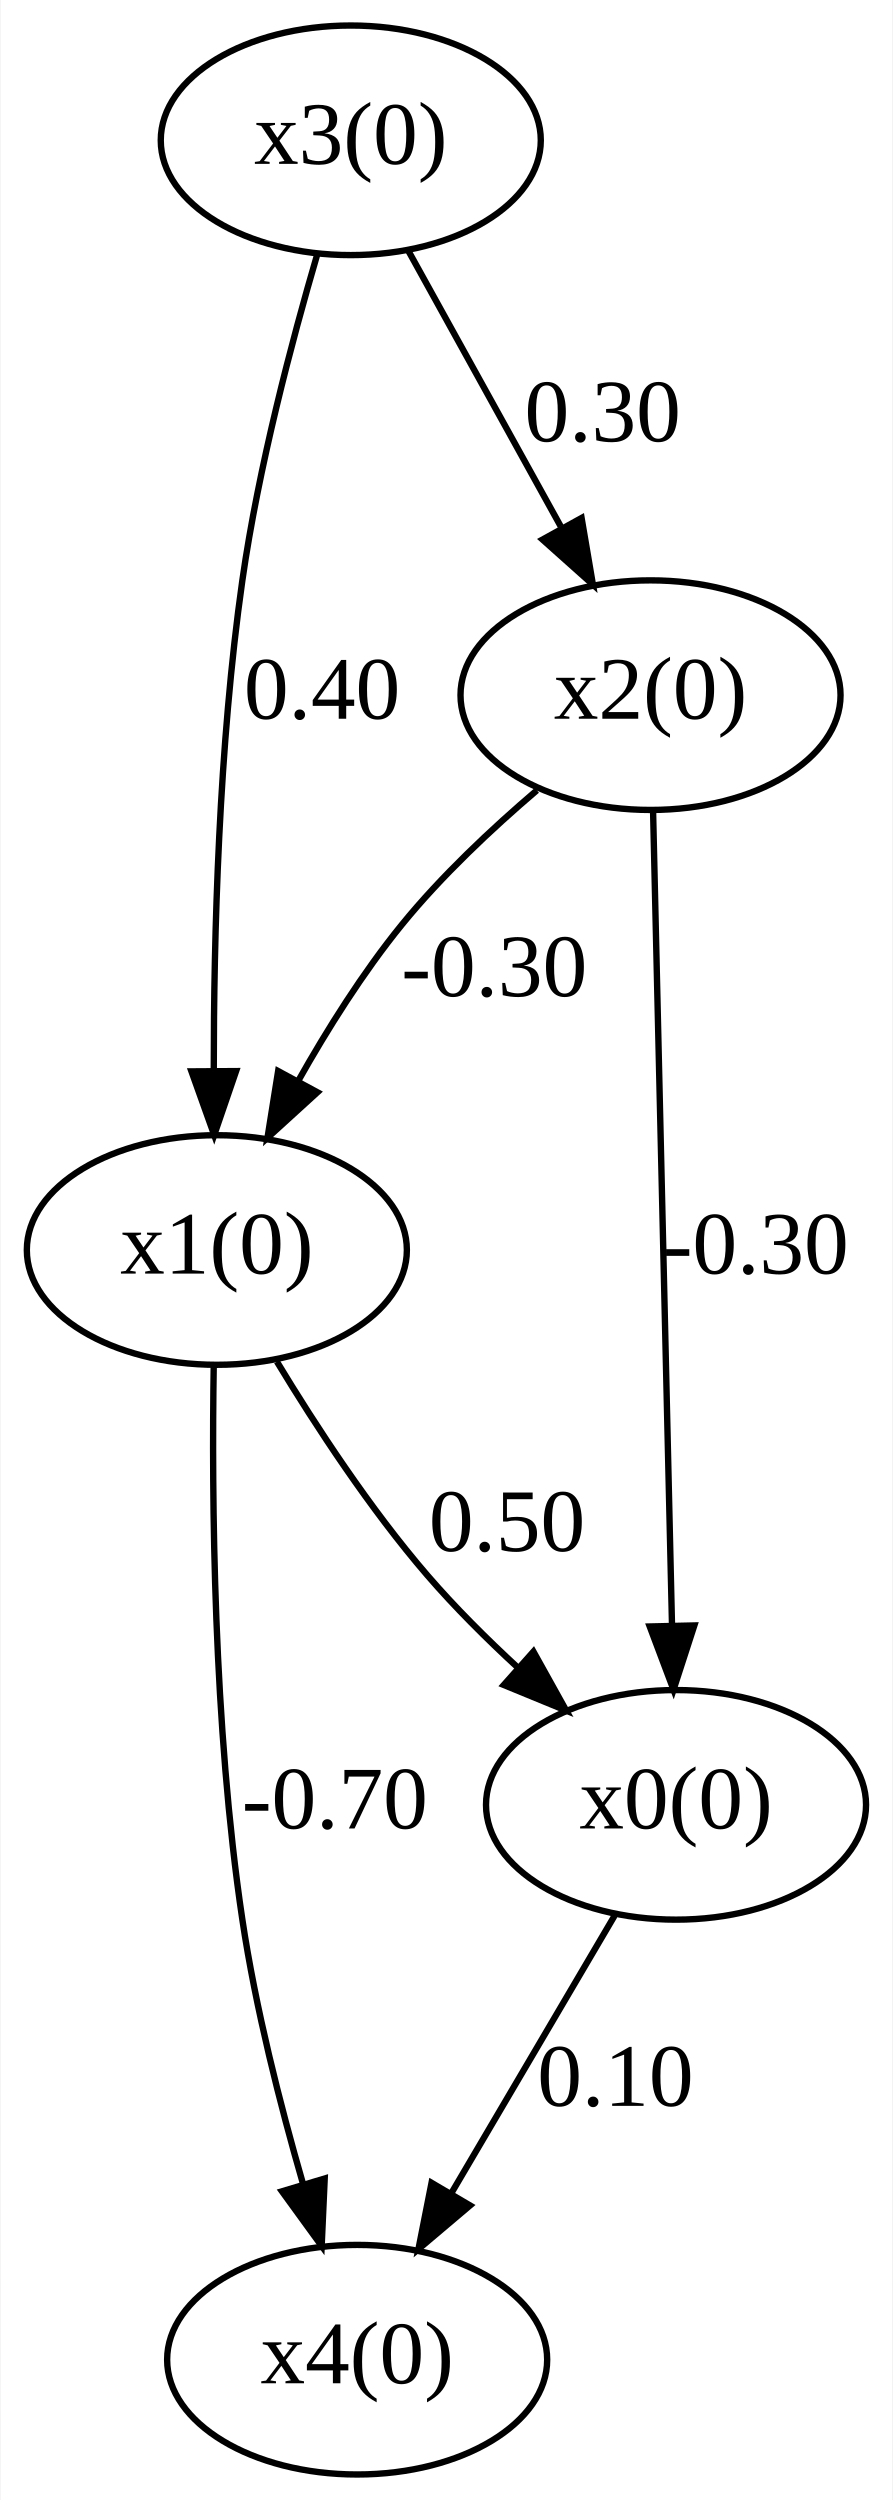
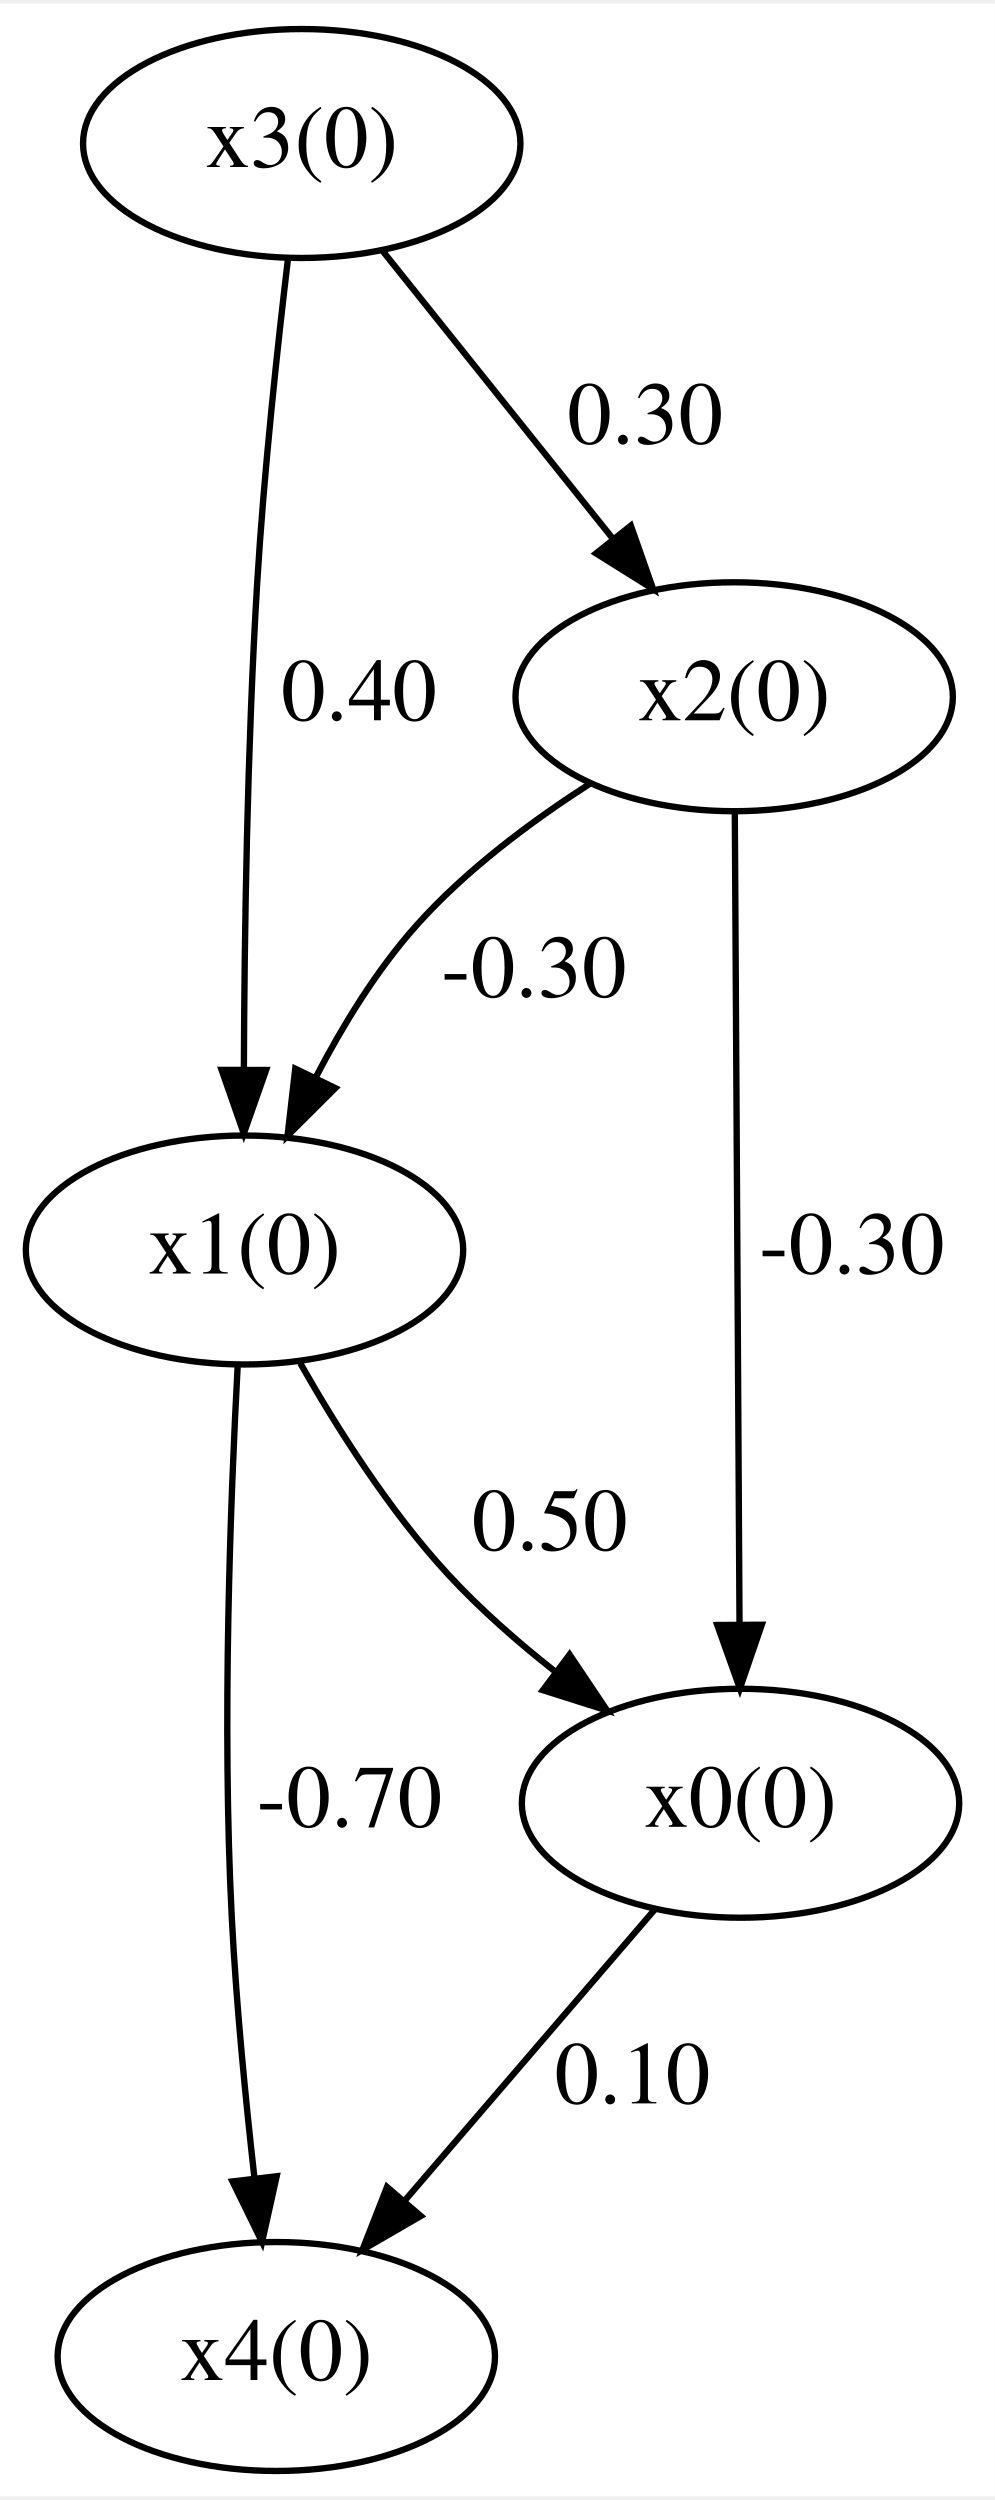
- <svg xmlns="http://www.w3.org/2000/svg" width="140pt" height="392pt" viewBox="0.00 0.00 139.79 392.00">
+ <svg xmlns="http://www.w3.org/2000/svg" width="156pt" height="392pt" viewBox="0.00 0.00 156.45 392.00">
  <g id="graph0" class="graph" transform="scale(1 1) rotate(0) translate(4 388)">
-     <polygon fill="white" stroke="none" points="-4,4 -4,-388 135.795,-388 135.795,4 -4,4" />
+     <polygon fill="white" stroke="transparent" points="-4,4 -4,-388 152.45,-388 152.45,4 -4,4" />
    <g id="node1" class="node">
-       <ellipse fill="none" stroke="black" cx="101.897" cy="-105" rx="29.795" ry="18" />
-       <text text-anchor="middle" x="101.897" y="-101.3" font-family="Times New Roman,serif" font-size="14.00">x0(0)</text>
+       <ellipse fill="none" stroke="black" cx="112.45" cy="-105" rx="34.39" ry="18" />
+       <text text-anchor="middle" x="112.45" y="-101.3" font-family="Times,serif" font-size="14.00">x0(0)</text>
    </g>
    <g id="node5" class="node">
-       <ellipse fill="none" stroke="black" cx="51.897" cy="-18" rx="29.795" ry="18" />
-       <text text-anchor="middle" x="51.897" y="-14.3" font-family="Times New Roman,serif" font-size="14.00">x4(0)</text>
+       <ellipse fill="none" stroke="black" cx="39.45" cy="-18" rx="34.39" ry="18" />
+       <text text-anchor="middle" x="39.45" y="-14.3" font-family="Times,serif" font-size="14.00">x4(0)</text>
    </g>
    <g id="edge6" class="edge">
-       <path fill="none" stroke="black" d="M92.257,-87.611C84.994,-75.264 74.907,-58.117 66.635,-44.053" />
-       <polygon fill="black" stroke="black" points="69.595,-42.183 61.508,-35.339 63.562,-45.733 69.595,-42.183" />
-       <text text-anchor="middle" x="92.397" y="-57.8" font-family="Times New Roman,serif" font-size="14.00">0.10</text>
+       <path fill="none" stroke="black" d="M99.06,-88.41C88.01,-75.55 72.17,-57.11 59.6,-42.46" />
+       <polygon fill="black" stroke="black" points="62.17,-40.09 53,-34.78 56.86,-44.65 62.17,-40.09" />
+       <text text-anchor="middle" x="95.45" y="-57.8" font-family="Times,serif" font-size="14.00">0.10</text>
    </g>
    <g id="node2" class="node">
-       <ellipse fill="none" stroke="black" cx="29.897" cy="-192" rx="29.795" ry="18" />
-       <text text-anchor="middle" x="29.897" y="-188.3" font-family="Times New Roman,serif" font-size="14.00">x1(0)</text>
+       <ellipse fill="none" stroke="black" cx="34.45" cy="-192" rx="34.39" ry="18" />
+       <text text-anchor="middle" x="34.45" y="-188.3" font-family="Times,serif" font-size="14.00">x1(0)</text>
    </g>
    <g id="edge1" class="edge">
-       <path fill="none" stroke="black" d="M39.315,-174.491C45.44,-164.368 53.934,-151.399 62.897,-141 67.185,-136.026 72.156,-131.073 77.083,-126.527" />
-       <polygon fill="black" stroke="black" points="79.536,-129.029 84.686,-119.771 74.886,-123.797 79.536,-129.029" />
-       <text text-anchor="middle" x="75.397" y="-144.8" font-family="Times New Roman,serif" font-size="14.00">0.50</text>
+       <path fill="none" stroke="black" d="M43.21,-174.21C49.01,-163.98 57.23,-151 66.45,-141 71.5,-135.52 77.49,-130.28 83.45,-125.59" />
+       <polygon fill="black" stroke="black" points="85.57,-128.38 91.47,-119.58 81.37,-122.78 85.57,-128.38" />
+       <text text-anchor="middle" x="82.45" y="-144.8" font-family="Times,serif" font-size="14.00">0.50</text>
    </g>
    <g id="edge7" class="edge">
-       <path fill="none" stroke="black" d="M29.409,-173.96C29.078,-153.272 29.349,-117.379 33.897,-87 35.974,-73.13 39.81,-58.019 43.409,-45.572" />
-       <polygon fill="black" stroke="black" points="46.81,-46.413 46.332,-35.829 40.106,-44.402 46.81,-46.413" />
-       <text text-anchor="middle" x="48.397" y="-101.3" font-family="Times New Roman,serif" font-size="14.00">-0.70</text>
+       <path fill="none" stroke="black" d="M33.37,-173.69C32.26,-153.04 30.88,-117.48 32.45,-87 33.14,-73.52 34.6,-58.61 36,-46.18" />
+       <polygon fill="black" stroke="black" points="39.51,-46.35 37.21,-36.01 32.56,-45.53 39.51,-46.35" />
+       <text text-anchor="middle" x="50.95" y="-101.3" font-family="Times,serif" font-size="14.00">-0.70</text>
    </g>
    <g id="node3" class="node">
-       <ellipse fill="none" stroke="black" cx="97.897" cy="-279" rx="29.795" ry="18" />
-       <text text-anchor="middle" x="97.897" y="-275.3" font-family="Times New Roman,serif" font-size="14.00">x2(0)</text>
+       <ellipse fill="none" stroke="black" cx="111.45" cy="-279" rx="34.39" ry="18" />
+       <text text-anchor="middle" x="111.45" y="-275.3" font-family="Times,serif" font-size="14.00">x2(0)</text>
    </g>
    <g id="edge2" class="edge">
-       <path fill="none" stroke="black" d="M98.296,-260.879C98.99,-231.001 100.43,-169.113 101.263,-133.274" />
-       <polygon fill="black" stroke="black" points="104.767,-133.13 101.501,-123.052 97.769,-132.967 104.767,-133.13" />
-       <text text-anchor="middle" x="114.397" y="-188.3" font-family="Times New Roman,serif" font-size="14.00">-0.30</text>
+       <path fill="none" stroke="black" d="M111.55,-260.88C111.72,-231 112.08,-169.11 112.29,-133.27" />
+       <polygon fill="black" stroke="black" points="115.79,-133.07 112.35,-123.05 108.79,-133.03 115.79,-133.07" />
+       <text text-anchor="middle" x="129.95" y="-188.3" font-family="Times,serif" font-size="14.00">-0.30</text>
    </g>
    <g id="edge3" class="edge">
-       <path fill="none" stroke="black" d="M80.078,-264.077C73.004,-258.045 65.094,-250.625 58.897,-243 52.827,-235.532 47.235,-226.642 42.615,-218.443" />
-       <polygon fill="black" stroke="black" points="45.668,-216.731 37.837,-209.594 39.508,-220.056 45.668,-216.731" />
-       <text text-anchor="middle" x="73.397" y="-231.8" font-family="Times New Roman,serif" font-size="14.00">-0.30</text>
+       <path fill="none" stroke="black" d="M88.77,-265.33C79.52,-259.39 69.2,-251.7 61.45,-243 55.22,-236.01 49.9,-227.33 45.67,-219.18" />
+       <polygon fill="black" stroke="black" points="48.73,-217.46 41.22,-209.98 42.43,-220.51 48.73,-217.46" />
+       <text text-anchor="middle" x="79.95" y="-231.8" font-family="Times,serif" font-size="14.00">-0.30</text>
    </g>
    <g id="node4" class="node">
-       <ellipse fill="none" stroke="black" cx="50.897" cy="-366" rx="29.795" ry="18" />
-       <text text-anchor="middle" x="50.897" y="-362.3" font-family="Times New Roman,serif" font-size="14.00">x3(0)</text>
+       <ellipse fill="none" stroke="black" cx="43.45" cy="-366" rx="34.39" ry="18" />
+       <text text-anchor="middle" x="43.45" y="-362.3" font-family="Times,serif" font-size="14.00">x3(0)</text>
    </g>
    <g id="edge4" class="edge">
-       <path fill="none" stroke="black" d="M45.65,-348.146C41.654,-334.502 36.424,-314.709 33.897,-297 30.203,-271.105 29.408,-241.239 29.414,-220.175" />
-       <polygon fill="black" stroke="black" points="32.915,-220.052 29.48,-210.029 25.915,-220.007 32.915,-220.052" />
-       <text text-anchor="middle" x="46.397" y="-275.3" font-family="Times New Roman,serif" font-size="14.00">0.40</text>
+       <path fill="none" stroke="black" d="M41.3,-347.99C39.66,-334.25 37.51,-314.41 36.45,-297 34.87,-271.06 34.43,-241.42 34.35,-220.43" />
+       <polygon fill="black" stroke="black" points="37.85,-220.31 34.34,-210.32 30.85,-220.32 37.85,-220.31" />
+       <text text-anchor="middle" x="52.45" y="-275.3" font-family="Times,serif" font-size="14.00">0.40</text>
    </g>
    <g id="edge5" class="edge">
-       <path fill="none" stroke="black" d="M59.959,-348.611C66.722,-336.382 76.088,-319.443 83.822,-305.456" />
-       <polygon fill="black" stroke="black" points="87.087,-306.783 88.863,-296.339 80.961,-303.396 87.087,-306.783" />
-       <text text-anchor="middle" x="90.397" y="-318.8" font-family="Times New Roman,serif" font-size="14.00">0.30</text>
+       <path fill="none" stroke="black" d="M56.24,-349.01C66.4,-336.31 80.77,-318.34 92.31,-303.93" />
+       <polygon fill="black" stroke="black" points="95.2,-305.91 98.71,-295.92 89.73,-301.54 95.2,-305.91" />
+       <text text-anchor="middle" x="97.45" y="-318.8" font-family="Times,serif" font-size="14.00">0.30</text>
    </g>
  </g>
</svg>
